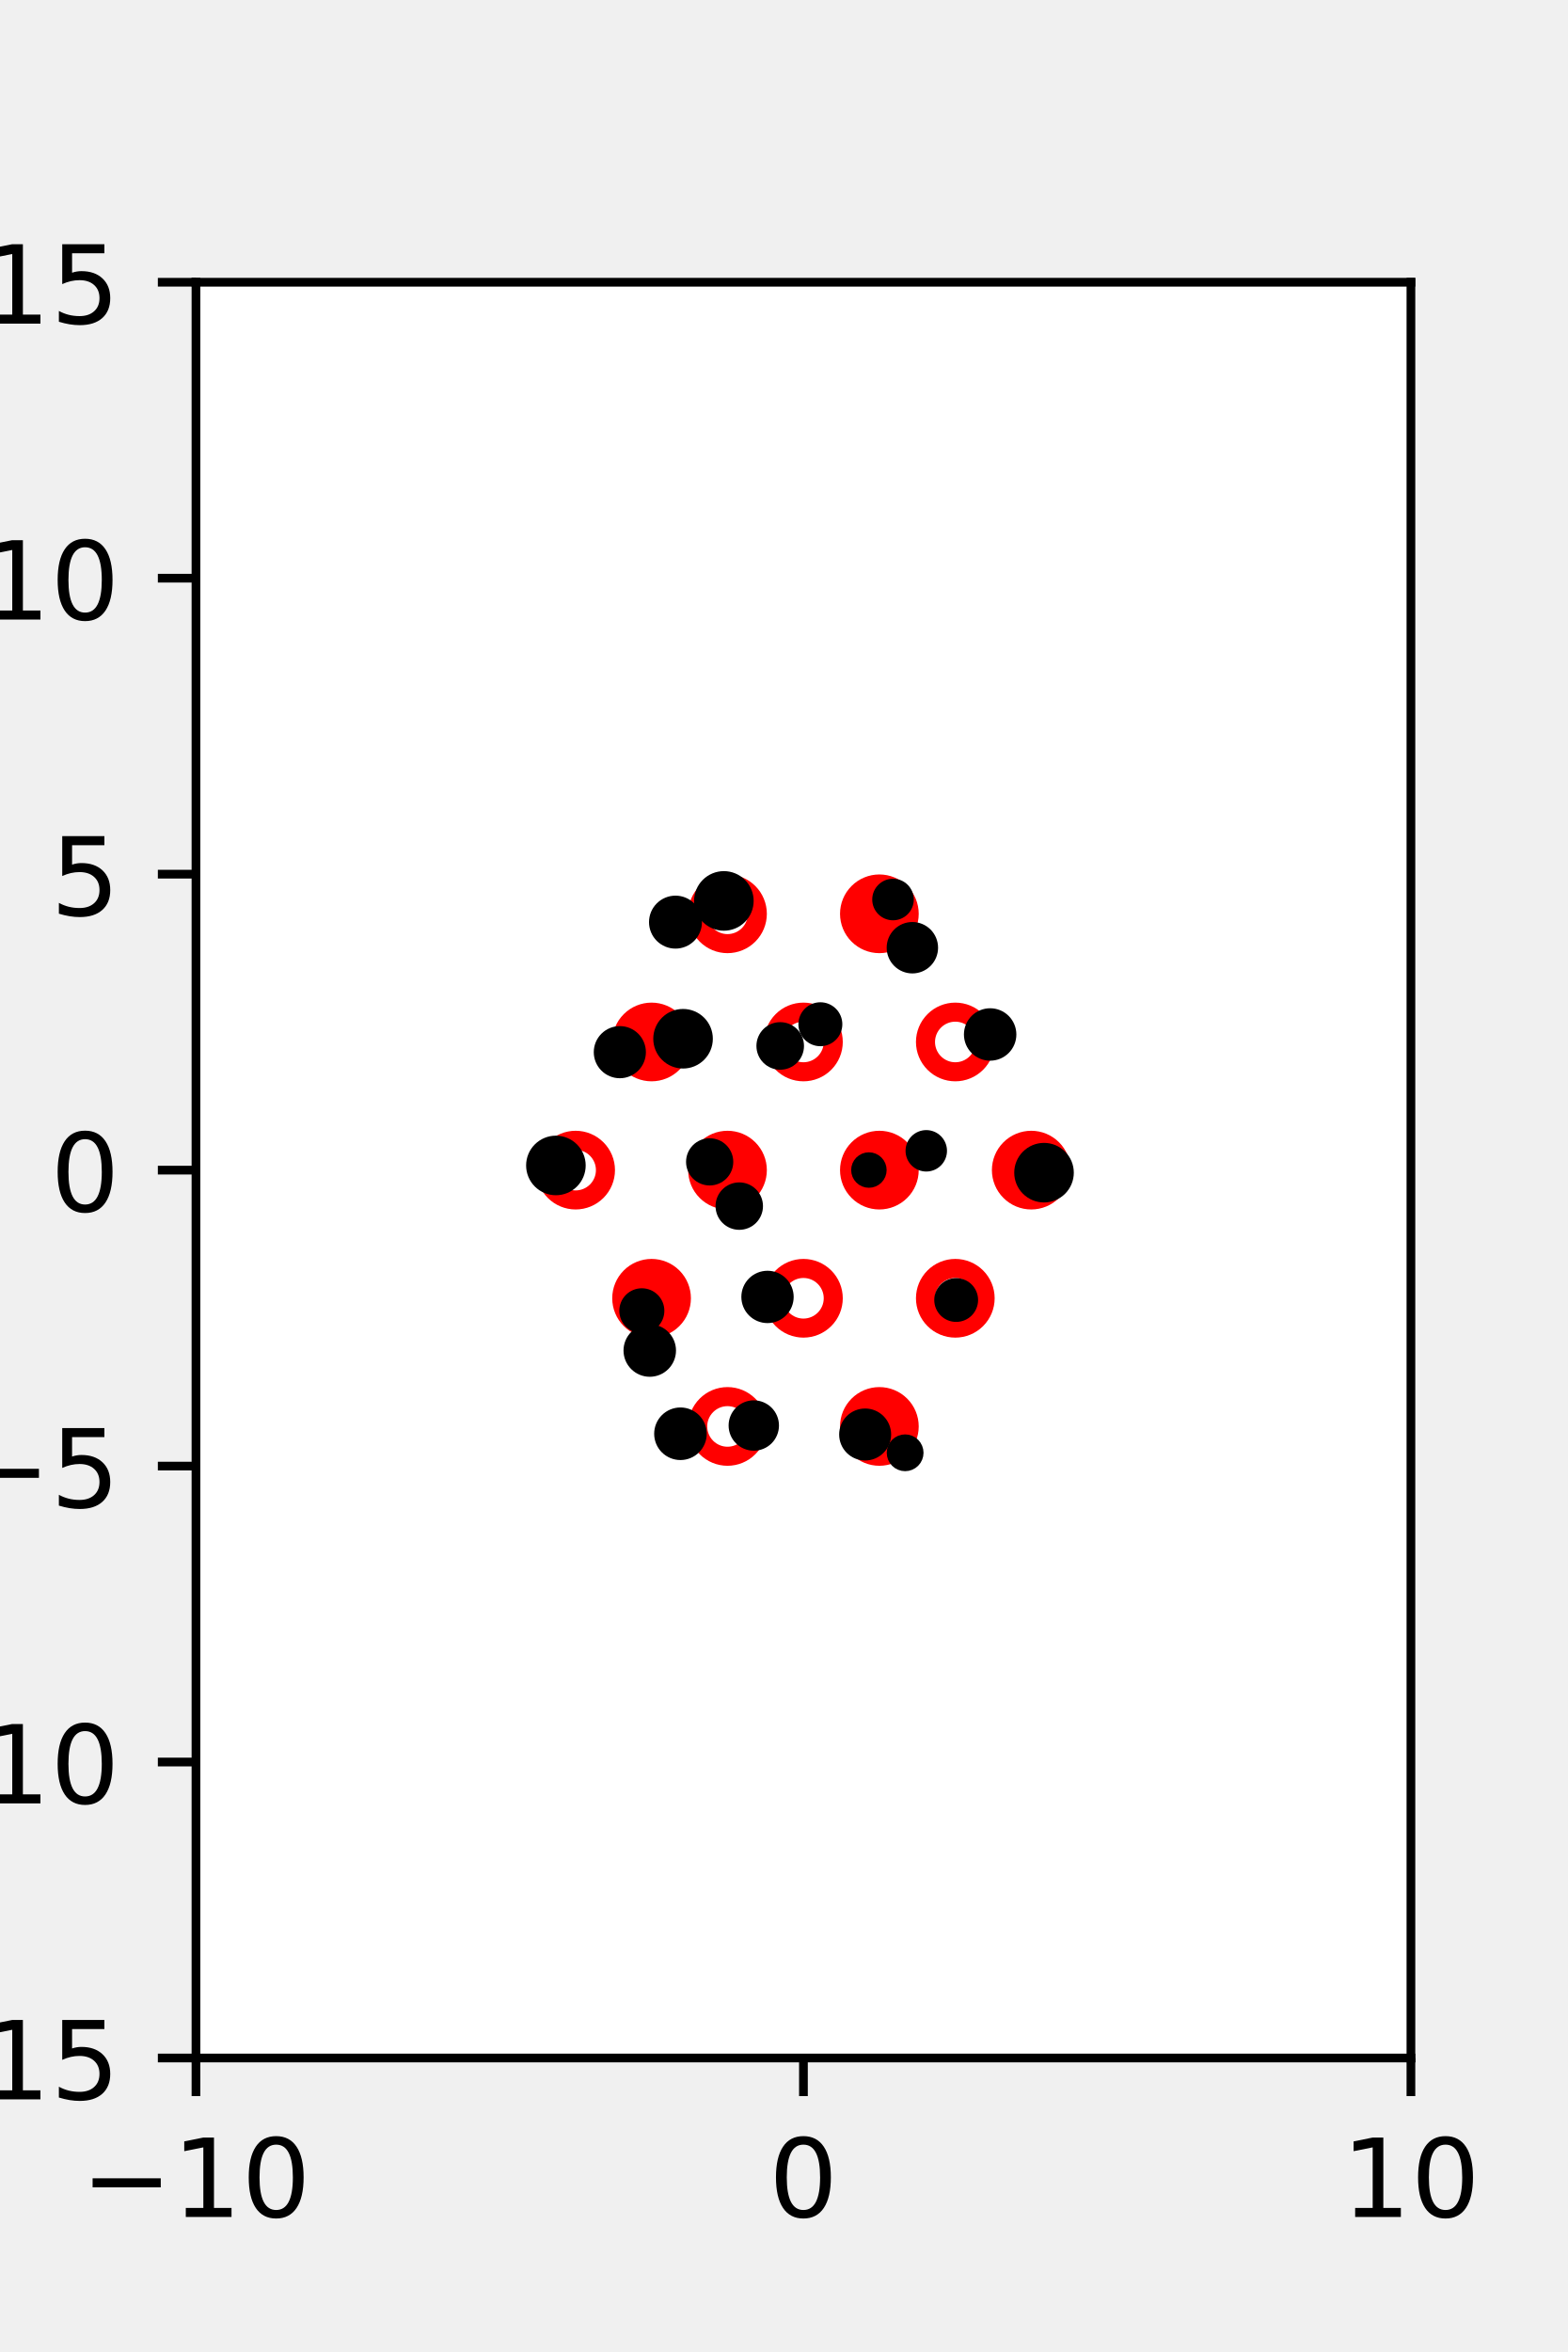
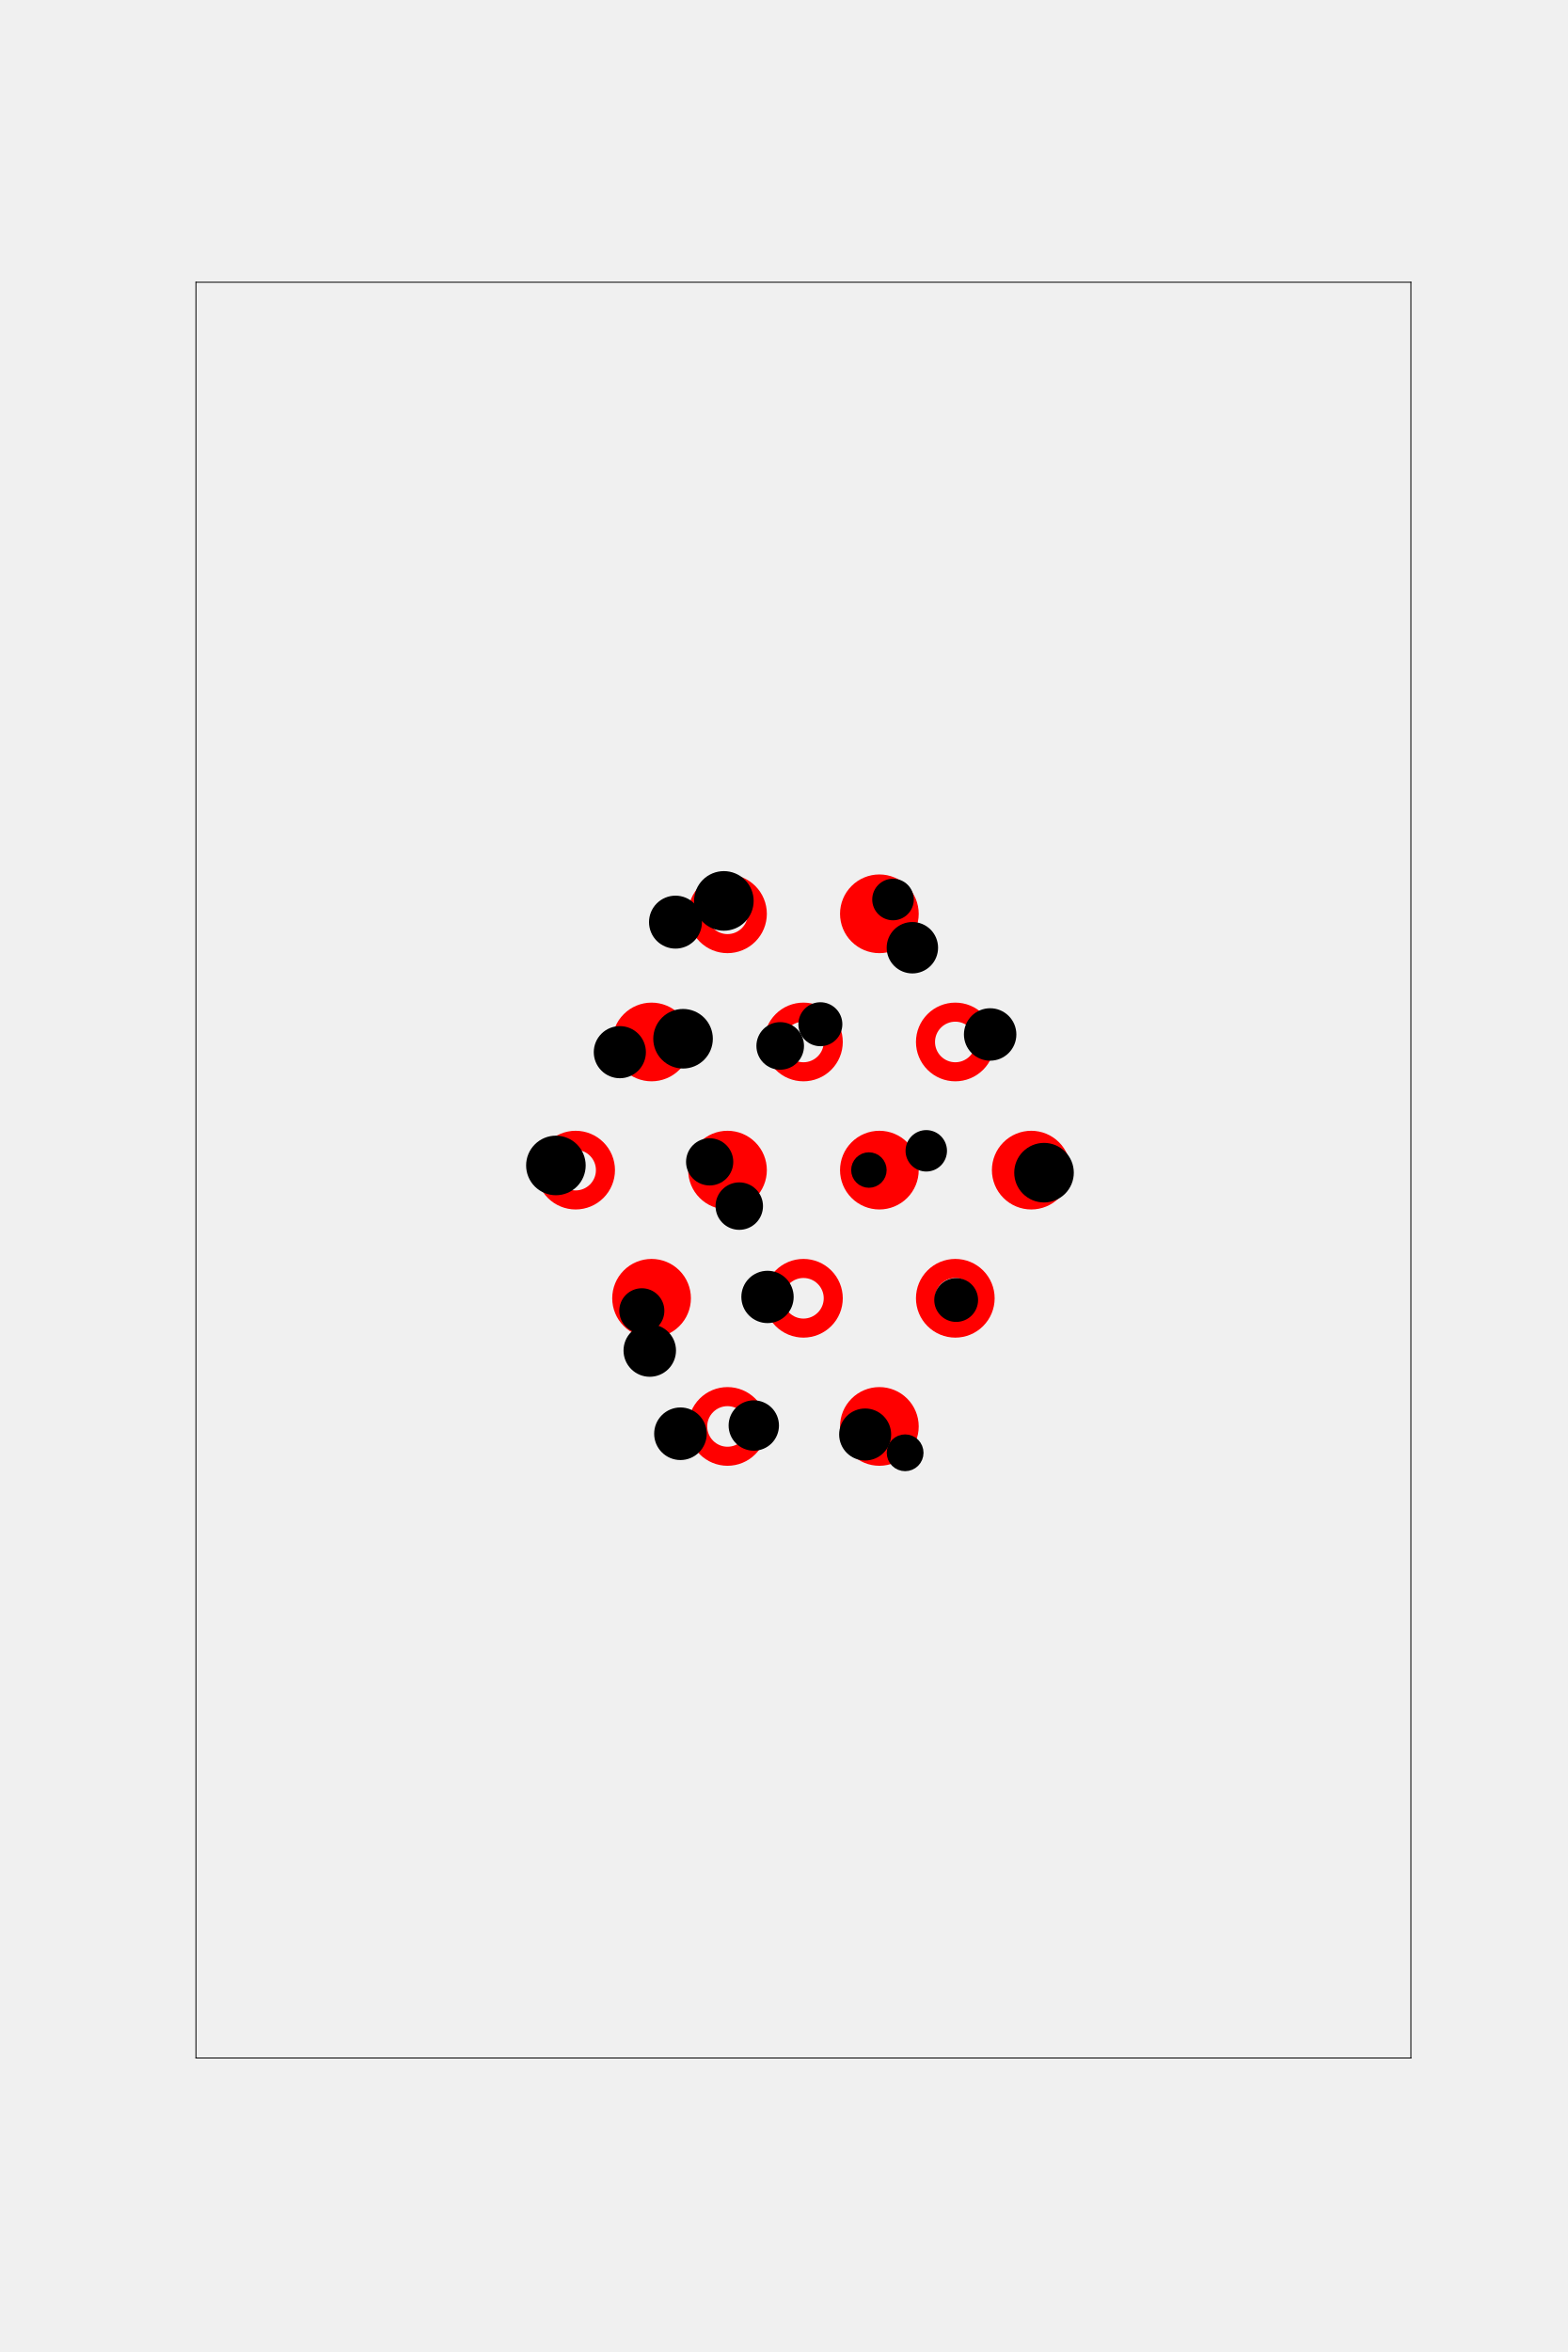
- <svg xmlns="http://www.w3.org/2000/svg" xmlns:xlink="http://www.w3.org/1999/xlink" width="144pt" height="216pt" viewBox="0 0 144 216" version="1.1">
-   <defs>
-     <style type="text/css">*{stroke-linejoin: round; stroke-linecap: butt}</style>
+ <svg xmlns="http://www.w3.org/2000/svg" xmlns:xlink="http://www.w3.org/1999/xlink" width="144pt" height="216pt" viewBox="0 0 144 216" version="1.1" id="svg278">
+   <defs id="defs6">
+     <style type="text/css" id="style4">*{stroke-linejoin: round; stroke-linecap: butt}</style>
+     <defs id="defs35">
+       <path d="M 0 2.739  C 0.726 2.739 1.423 2.45 1.936 1.936  C 2.45 1.423 2.739 0.726 2.739 -0  C 2.739 -0.726 2.45 -1.423 1.936 -1.936  C 1.423 -2.45 0.726 -2.739 0 -2.739  C -0.726 -2.739 -1.423 -2.45 -1.936 -1.936  C -2.45 -1.423 -2.739 -0.726 -2.739 0  C -2.739 0.726 -2.45 1.423 -1.936 1.936  C -1.423 2.45 -0.726 2.739 0 2.739  z " id="C0_0_d1040c787a" />
+     </defs>
+     <defs id="defs15">
+       <path style="stroke: #ff0000; stroke-width: 1.75" d="M 0 2.739  C 0.726 2.739 1.423 2.45 1.936 1.936  C 2.45 1.423 2.739 0.726 2.739 0  C 2.739 -0.726 2.45 -1.423 1.936 -1.936  C 1.423 -2.45 0.726 -2.739 0 -2.739  C -0.726 -2.739 -1.423 -2.45 -1.936 -1.936  C -2.45 -1.423 -2.739 -0.726 -2.739 0  C -2.739 0.726 -2.45 1.423 -1.936 1.936  C -1.423 2.45 -0.726 2.739 0 2.739  z " id="meecf0a8a30" />
+     </defs>
  </defs>
  <g id="figure_1">
    <g id="patch_1">
-       <path d="M 0 216  L 144 216  L 144 0  L 0 0  L 0 216  z " style="fill: none" />
+       <path d="M 0 216  L 144 216  L 144 0  L 0 0  L 0 216  z " style="fill: none" id="path8" />
    </g>
    <g id="axes_1">
-       <g id="patch_2">
-         <path d="M 18 189  L 129.6 189  L 129.6 25.92  L 18 25.92  z " style="fill: #ffffff" />
+       <g id="patch_2" />
+       <g style="stroke-linecap:butt;stroke-linejoin:round" id="g31" clip-path="url(#pfa2367b7f0)">
+         <use height="100%" width="100%" id="use17" style="fill:#ff0000;stroke:#ff0000;stroke-width:1.75;stroke-linecap:butt;stroke-linejoin:round" y="83.921" x="80.775" xlink:href="#meecf0a8a30" />
+         <use height="100%" width="100%" id="use19" style="fill:#ff0000;stroke:#ff0000;stroke-width:1.75;stroke-linecap:butt;stroke-linejoin:round" y="95.691" x="59.85" xlink:href="#meecf0a8a30" />
+         <use height="100%" width="100%" id="use21" style="fill:#ff0000;stroke:#ff0000;stroke-width:1.75;stroke-linecap:butt;stroke-linejoin:round" y="107.46" x="66.825" xlink:href="#meecf0a8a30" />
+         <use height="100%" width="100%" id="use23" style="fill:#ff0000;stroke:#ff0000;stroke-width:1.75;stroke-linecap:butt;stroke-linejoin:round" y="107.46" x="80.775" xlink:href="#meecf0a8a30" />
+         <use height="100%" width="100%" id="use25" style="fill:#ff0000;stroke:#ff0000;stroke-width:1.75;stroke-linecap:butt;stroke-linejoin:round" y="107.46" x="94.725" xlink:href="#meecf0a8a30" />
+         <use height="100%" width="100%" id="use27" style="fill:#ff0000;stroke:#ff0000;stroke-width:1.75;stroke-linecap:butt;stroke-linejoin:round" y="119.229" x="59.85" xlink:href="#meecf0a8a30" />
+         <use height="100%" width="100%" id="use29" style="fill:#ff0000;stroke:#ff0000;stroke-width:1.75;stroke-linecap:butt;stroke-linejoin:round" y="130.999" x="80.775" xlink:href="#meecf0a8a30" />
      </g>
-       <g id="PathCollection_1">
-         <defs>
-           <path id="meecf0a8a30" d="M 0 2.739  C 0.726 2.739 1.423 2.45 1.936 1.936  C 2.45 1.423 2.739 0.726 2.739 0  C 2.739 -0.726 2.45 -1.423 1.936 -1.936  C 1.423 -2.45 0.726 -2.739 0 -2.739  C -0.726 -2.739 -1.423 -2.45 -1.936 -1.936  C -2.45 -1.423 -2.739 -0.726 -2.739 0  C -2.739 0.726 -2.45 1.423 -1.936 1.936  C -1.423 2.45 -0.726 2.739 0 2.739  z " style="stroke: #ff0000; stroke-width: 1.75" />
-         </defs>
-         <g clip-path="url(#pfa2367b7f0)">
-           <use xlink:href="#meecf0a8a30" x="80.775" y="83.921" style="fill: #ff0000; stroke: #ff0000; stroke-width: 1.75" />
-           <use xlink:href="#meecf0a8a30" x="59.85" y="95.691" style="fill: #ff0000; stroke: #ff0000; stroke-width: 1.75" />
-           <use xlink:href="#meecf0a8a30" x="66.825" y="107.46" style="fill: #ff0000; stroke: #ff0000; stroke-width: 1.75" />
-           <use xlink:href="#meecf0a8a30" x="80.775" y="107.46" style="fill: #ff0000; stroke: #ff0000; stroke-width: 1.75" />
-           <use xlink:href="#meecf0a8a30" x="94.725" y="107.46" style="fill: #ff0000; stroke: #ff0000; stroke-width: 1.75" />
-           <use xlink:href="#meecf0a8a30" x="59.85" y="119.229" style="fill: #ff0000; stroke: #ff0000; stroke-width: 1.75" />
-           <use xlink:href="#meecf0a8a30" x="80.775" y="130.999" style="fill: #ff0000; stroke: #ff0000; stroke-width: 1.75" />
-         </g>
+       <g style="stroke-linecap:butt;stroke-linejoin:round" id="g39" clip-path="url(#pfa2367b7f0)">
+         <use height="100%" width="100%" id="use37" style="fill:none;stroke:#ff0000;stroke-width:1.75;stroke-linecap:butt;stroke-linejoin:round" y="83.921" x="66.825" xlink:href="#C0_0_d1040c787a" />
      </g>
-       <g id="PathCollection_2">
-         <defs>
-           <path id="C0_0_d1040c787a" d="M 0 2.739  C 0.726 2.739 1.423 2.45 1.936 1.936  C 2.45 1.423 2.739 0.726 2.739 -0  C 2.739 -0.726 2.45 -1.423 1.936 -1.936  C 1.423 -2.45 0.726 -2.739 0 -2.739  C -0.726 -2.739 -1.423 -2.45 -1.936 -1.936  C -2.45 -1.423 -2.739 -0.726 -2.739 0  C -2.739 0.726 -2.45 1.423 -1.936 1.936  C -1.423 2.45 -0.726 2.739 0 2.739  z " />
-         </defs>
-         <g clip-path="url(#pfa2367b7f0)">
-           <use xlink:href="#C0_0_d1040c787a" x="66.825" y="83.921" style="fill: none; stroke: #ff0000; stroke-width: 1.75" />
-         </g>
-         <g clip-path="url(#pfa2367b7f0)">
-           <use xlink:href="#C0_0_d1040c787a" x="73.8" y="95.691" style="fill: none; stroke: #ff0000; stroke-width: 1.75" />
-         </g>
-         <g clip-path="url(#pfa2367b7f0)">
-           <use xlink:href="#C0_0_d1040c787a" x="87.75" y="95.691" style="fill: none; stroke: #ff0000; stroke-width: 1.75" />
-         </g>
-         <g clip-path="url(#pfa2367b7f0)">
-           <use xlink:href="#C0_0_d1040c787a" x="52.875" y="107.46" style="fill: none; stroke: #ff0000; stroke-width: 1.75" />
-         </g>
-         <g clip-path="url(#pfa2367b7f0)">
-           <use xlink:href="#C0_0_d1040c787a" x="73.8" y="119.229" style="fill: none; stroke: #ff0000; stroke-width: 1.75" />
-         </g>
-         <g clip-path="url(#pfa2367b7f0)">
-           <use xlink:href="#C0_0_d1040c787a" x="87.75" y="119.229" style="fill: none; stroke: #ff0000; stroke-width: 1.75" />
-         </g>
-         <g clip-path="url(#pfa2367b7f0)">
-           <use xlink:href="#C0_0_d1040c787a" x="66.825" y="130.999" style="fill: none; stroke: #ff0000; stroke-width: 1.75" />
-         </g>
+       <g style="stroke-linecap:butt;stroke-linejoin:round" id="g43" clip-path="url(#pfa2367b7f0)">
+         <use height="100%" width="100%" id="use41" style="fill:none;stroke:#ff0000;stroke-width:1.75;stroke-linecap:butt;stroke-linejoin:round" y="95.691" x="73.8" xlink:href="#C0_0_d1040c787a" />
      </g>
-       <g id="PathCollection_3">
-         <path d="M 95.899 109.931  C 96.492 109.931 97.061 109.696 97.48 109.276  C 97.899 108.857 98.135 108.288 98.135 107.695  C 98.135 107.102 97.899 106.533 97.48 106.114  C 97.061 105.695 96.492 105.459 95.899 105.459  C 95.306 105.459 94.737 105.695 94.318 106.114  C 93.898 106.533 93.663 107.102 93.663 107.695  C 93.663 108.288 93.898 108.857 94.318 109.276  C 94.737 109.696 95.306 109.931 95.899 109.931  z " clip-path="url(#pfa2367b7f0)" style="stroke: #000000" />
-         <path d="M 90.95 96.91  C 91.456 96.91 91.942 96.709 92.299 96.352  C 92.657 95.994 92.858 95.508 92.858 95.003  C 92.858 94.497 92.657 94.011 92.299 93.653  C 91.942 93.296 91.456 93.095 90.95 93.095  C 90.444 93.095 89.959 93.296 89.601 93.653  C 89.243 94.011 89.042 94.497 89.042 95.003  C 89.042 95.508 89.243 95.994 89.601 96.352  C 89.959 96.709 90.444 96.91 90.95 96.91  z " clip-path="url(#pfa2367b7f0)" style="stroke: #000000" />
-         <path d="M 83.806 88.897  C 84.3 88.897 84.773 88.7 85.122 88.351  C 85.471 88.002 85.667 87.529 85.667 87.035  C 85.667 86.542 85.471 86.068 85.122 85.719  C 84.773 85.37 84.3 85.174 83.806 85.174  C 83.313 85.174 82.839 85.37 82.49 85.719  C 82.141 86.068 81.945 86.542 81.945 87.035  C 81.945 87.529 82.141 88.002 82.49 88.351  C 82.839 88.7 83.313 88.897 83.806 88.897  z " clip-path="url(#pfa2367b7f0)" style="stroke: #000000" />
-         <path d="M 82.028 84.017  C 82.401 84.017 82.76 83.869 83.024 83.605  C 83.288 83.341 83.436 82.982 83.436 82.609  C 83.436 82.235 83.288 81.877 83.024 81.613  C 82.76 81.348 82.401 81.2 82.028 81.2  C 81.654 81.2 81.296 81.348 81.032 81.613  C 80.767 81.877 80.619 82.235 80.619 82.609  C 80.619 82.982 80.767 83.341 81.032 83.605  C 81.296 83.869 81.654 84.017 82.028 84.017  z " clip-path="url(#pfa2367b7f0)" style="stroke: #000000" />
-         <path d="M 87.829 120.901  C 88.231 120.901 88.616 120.742 88.9 120.458  C 89.183 120.174 89.343 119.789 89.343 119.387  C 89.343 118.986 89.183 118.601 88.9 118.317  C 88.616 118.033 88.231 117.874 87.829 117.874  C 87.428 117.874 87.043 118.033 86.759 118.317  C 86.475 118.601 86.316 118.986 86.316 119.387  C 86.316 119.789 86.475 120.174 86.759 120.458  C 87.043 120.742 87.428 120.901 87.829 120.901  z " clip-path="url(#pfa2367b7f0)" style="stroke: #000000" />
-         <path d="M 85.083 107.09  C 85.455 107.09 85.812 106.942 86.075 106.679  C 86.338 106.416 86.486 106.059 86.486 105.687  C 86.486 105.315 86.338 104.958 86.075 104.695  C 85.812 104.432 85.455 104.284 85.083 104.284  C 84.711 104.284 84.354 104.432 84.091 104.695  C 83.827 104.958 83.68 105.315 83.68 105.687  C 83.68 106.059 83.827 106.416 84.091 106.679  C 84.354 106.942 84.711 107.09 85.083 107.09  z " clip-path="url(#pfa2367b7f0)" style="stroke: #000000" />
-         <path d="M 79.813 108.582  C 80.113 108.582 80.4 108.463 80.611 108.251  C 80.823 108.04 80.942 107.752 80.942 107.453  C 80.942 107.154 80.823 106.866 80.611 106.655  C 80.4 106.443 80.113 106.324 79.813 106.324  C 79.514 106.324 79.226 106.443 79.015 106.655  C 78.803 106.866 78.684 107.154 78.684 107.453  C 78.684 107.752 78.803 108.04 79.015 108.251  C 79.226 108.463 79.514 108.582 79.813 108.582  z " clip-path="url(#pfa2367b7f0)" style="stroke: #000000" />
-         <path d="M 75.355 95.581  C 75.757 95.581 76.144 95.421 76.428 95.137  C 76.713 94.852 76.873 94.466 76.873 94.063  C 76.873 93.66 76.713 93.274 76.428 92.989  C 76.144 92.705 75.757 92.545 75.355 92.545  C 74.952 92.545 74.566 92.705 74.281 92.989  C 73.997 93.274 73.837 93.66 73.837 94.063  C 73.837 94.466 73.997 94.852 74.281 95.137  C 74.566 95.421 74.952 95.581 75.355 95.581  z " clip-path="url(#pfa2367b7f0)" style="stroke: #000000" />
-         <path d="M 83.141 134.608  C 83.457 134.608 83.759 134.483 83.982 134.26  C 84.205 134.037 84.331 133.735 84.331 133.419  C 84.331 133.104 84.205 132.801 83.982 132.578  C 83.759 132.355 83.457 132.23 83.141 132.23  C 82.826 132.23 82.523 132.355 82.3 132.578  C 82.077 132.801 81.952 133.104 81.952 133.419  C 81.952 133.735 82.077 134.037 82.3 134.26  C 82.523 134.483 82.826 134.608 83.141 134.608  z " clip-path="url(#pfa2367b7f0)" style="stroke: #000000" />
-         <path d="M 71.666 97.741  C 72.113 97.741 72.542 97.563 72.858 97.247  C 73.174 96.931 73.351 96.503 73.351 96.056  C 73.351 95.609 73.174 95.18 72.858 94.864  C 72.542 94.548 72.113 94.371 71.666 94.371  C 71.219 94.371 70.791 94.548 70.475 94.864  C 70.159 95.18 69.981 95.609 69.981 96.056  C 69.981 96.503 70.159 96.931 70.475 97.247  C 70.791 97.563 71.219 97.741 71.666 97.741  z " clip-path="url(#pfa2367b7f0)" style="stroke: #000000" />
-         <path d="M 66.491 84.973  C 67.084 84.973 67.652 84.738 68.072 84.318  C 68.491 83.899 68.727 83.33 68.727 82.737  C 68.727 82.144 68.491 81.575 68.072 81.156  C 67.652 80.737 67.084 80.501 66.491 80.501  C 65.898 80.501 65.329 80.737 64.909 81.156  C 64.49 81.575 64.254 82.144 64.254 82.737  C 64.254 83.33 64.49 83.899 64.909 84.318  C 65.329 84.738 65.898 84.973 66.491 84.973  z " clip-path="url(#pfa2367b7f0)" style="stroke: #000000" />
-         <path d="M 79.468 133.627  C 79.968 133.627 80.448 133.428 80.802 133.074  C 81.156 132.72 81.355 132.24 81.355 131.739  C 81.355 131.239 81.156 130.759 80.802 130.405  C 80.448 130.051 79.968 129.852 79.468 129.852  C 78.967 129.852 78.487 130.051 78.133 130.405  C 77.779 130.759 77.58 131.239 77.58 131.739  C 77.58 132.24 77.779 132.72 78.133 133.074  C 78.487 133.428 78.967 133.627 79.468 133.627  z " clip-path="url(#pfa2367b7f0)" style="stroke: #000000" />
-         <path d="M 62.047 86.618  C 62.559 86.618 63.051 86.414 63.413 86.052  C 63.775 85.689 63.979 85.198 63.979 84.685  C 63.979 84.173 63.775 83.681 63.413 83.319  C 63.051 82.957 62.559 82.753 62.047 82.753  C 61.534 82.753 61.043 82.957 60.681 83.319  C 60.318 83.681 60.115 84.173 60.115 84.685  C 60.115 85.198 60.318 85.689 60.681 86.052  C 61.043 86.414 61.534 86.618 62.047 86.618  z " clip-path="url(#pfa2367b7f0)" style="stroke: #000000" />
-         <path d="M 70.5 121.009  C 71.005 121.009 71.489 120.808 71.846 120.451  C 72.203 120.094 72.403 119.61 72.403 119.105  C 72.403 118.6 72.203 118.116 71.846 117.759  C 71.489 117.402 71.005 117.202 70.5 117.202  C 69.995 117.202 69.511 117.402 69.154 117.759  C 68.797 118.116 68.597 118.6 68.597 119.105  C 68.597 119.61 68.797 120.094 69.154 120.451  C 69.511 120.808 69.995 121.009 70.5 121.009  z " clip-path="url(#pfa2367b7f0)" style="stroke: #000000" />
-         <path d="M 67.906 112.444  C 68.351 112.444 68.778 112.267 69.093 111.953  C 69.407 111.638 69.584 111.211 69.584 110.766  C 69.584 110.32 69.407 109.894 69.093 109.579  C 68.778 109.264 68.351 109.087 67.906 109.087  C 67.461 109.087 67.034 109.264 66.719 109.579  C 66.404 109.894 66.227 110.32 66.227 110.766  C 66.227 111.211 66.404 111.638 66.719 111.953  C 67.034 112.267 67.461 112.444 67.906 112.444  z " clip-path="url(#pfa2367b7f0)" style="stroke: #000000" />
-         <path d="M 65.186 108.37  C 65.629 108.37 66.053 108.194 66.366 107.882  C 66.679 107.569 66.855 107.144 66.855 106.702  C 66.855 106.259 66.679 105.835 66.366 105.522  C 66.053 105.209 65.629 105.033 65.186 105.033  C 64.744 105.033 64.319 105.209 64.006 105.522  C 63.693 105.835 63.518 106.259 63.518 106.702  C 63.518 107.144 63.693 107.569 64.006 107.882  C 64.319 108.194 64.744 108.37 65.186 108.37  z " clip-path="url(#pfa2367b7f0)" style="stroke: #000000" />
-         <path d="M 62.742 97.631  C 63.335 97.631 63.904 97.395 64.323 96.976  C 64.743 96.557 64.978 95.988 64.978 95.395  C 64.978 94.802 64.743 94.233 64.323 93.814  C 63.904 93.394 63.335 93.159 62.742 93.159  C 62.149 93.159 61.58 93.394 61.161 93.814  C 60.742 94.233 60.506 94.802 60.506 95.395  C 60.506 95.988 60.742 96.557 61.161 96.976  C 61.58 97.395 62.149 97.631 62.742 97.631  z " clip-path="url(#pfa2367b7f0)" style="stroke: #000000" />
-         <path d="M 69.239 132.728  C 69.72 132.728 70.182 132.537 70.522 132.197  C 70.862 131.857 71.053 131.396 71.053 130.915  C 71.053 130.434 70.862 129.973 70.522 129.633  C 70.182 129.293 69.72 129.102 69.239 129.102  C 68.758 129.102 68.297 129.293 67.957 129.633  C 67.617 129.973 67.426 130.434 67.426 130.915  C 67.426 131.396 67.617 131.857 67.957 132.197  C 68.297 132.537 68.758 132.728 69.239 132.728  z " clip-path="url(#pfa2367b7f0)" style="stroke: #000000" />
-         <path d="M 56.935 98.522  C 57.438 98.522 57.919 98.322 58.275 97.967  C 58.63 97.612 58.829 97.13 58.829 96.628  C 58.829 96.125 58.63 95.643 58.275 95.288  C 57.919 94.933 57.438 94.733 56.935 94.733  C 56.433 94.733 55.951 94.933 55.596 95.288  C 55.241 95.643 55.041 96.125 55.041 96.628  C 55.041 97.13 55.241 97.612 55.596 97.967  C 55.951 98.322 56.433 98.522 56.935 98.522  z " clip-path="url(#pfa2367b7f0)" style="stroke: #000000" />
-         <path d="M 62.503 133.586  C 63.011 133.586 63.498 133.385 63.857 133.026  C 64.216 132.667 64.418 132.179 64.418 131.672  C 64.418 131.164 64.216 130.677 63.857 130.318  C 63.498 129.959 63.011 129.757 62.503 129.757  C 61.995 129.757 61.508 129.959 61.149 130.318  C 60.79 130.677 60.589 131.164 60.589 131.672  C 60.589 132.179 60.79 132.667 61.149 133.026  C 61.508 133.385 61.995 133.586 62.503 133.586  z " clip-path="url(#pfa2367b7f0)" style="stroke: #000000" />
-         <path d="M 59.684 125.939  C 60.19 125.939 60.676 125.737 61.034 125.379  C 61.392 125.021 61.594 124.535 61.594 124.028  C 61.594 123.522 61.392 123.036 61.034 122.678  C 60.676 122.319 60.19 122.118 59.684 122.118  C 59.177 122.118 58.691 122.319 58.333 122.678  C 57.975 123.036 57.773 123.522 57.773 124.028  C 57.773 124.535 57.975 125.021 58.333 125.379  C 58.691 125.737 59.177 125.939 59.684 125.939  z " clip-path="url(#pfa2367b7f0)" style="stroke: #000000" />
-         <path d="M 58.956 121.948  C 59.372 121.948 59.771 121.783 60.065 121.489  C 60.359 121.195 60.525 120.795 60.525 120.379  C 60.525 119.963 60.359 119.564 60.065 119.27  C 59.771 118.975 59.372 118.81 58.956 118.81  C 58.54 118.81 58.14 118.975 57.846 119.27  C 57.552 119.564 57.387 119.963 57.387 120.379  C 57.387 120.795 57.552 121.195 57.846 121.489  C 58.14 121.783 58.54 121.948 58.956 121.948  z " clip-path="url(#pfa2367b7f0)" style="stroke: #000000" />
-         <path d="M 51.062 109.267  C 51.655 109.267 52.223 109.032 52.643 108.613  C 53.062 108.193 53.298 107.624 53.298 107.031  C 53.298 106.438 53.062 105.87 52.643 105.45  C 52.223 105.031 51.655 104.795 51.062 104.795  C 50.469 104.795 49.9 105.031 49.481 105.45  C 49.061 105.87 48.826 106.438 48.826 107.031  C 48.826 107.624 49.061 108.193 49.481 108.613  C 49.9 109.032 50.469 109.267 51.062 109.267  z " clip-path="url(#pfa2367b7f0)" style="stroke: #000000" />
+       <g style="stroke-linecap:butt;stroke-linejoin:round" id="g47" clip-path="url(#pfa2367b7f0)">
+         <use height="100%" width="100%" id="use45" style="fill:none;stroke:#ff0000;stroke-width:1.75;stroke-linecap:butt;stroke-linejoin:round" y="95.691" x="87.75" xlink:href="#C0_0_d1040c787a" />
      </g>
-       <g id="matplotlib.axis_1">
-         <g id="xtick_1">
-           <g id="line2d_1">
-             <defs>
-               <path id="m6776634007" d="M 0 0  L 0 3.5  " style="stroke: #000000; stroke-width: 0.8" />
-             </defs>
-             <g>
-               <use xlink:href="#m6776634007" x="18" y="189" style="stroke: #000000; stroke-width: 0.8" />
-             </g>
-           </g>
-           <g id="text_1">
-             <g transform="translate(7.447656 203.5984)scale(0.1 -0.1)">
-               <defs>
-                 <path id="DejaVuSans-2212" d="M 678 2272  L 4684 2272  L 4684 1741  L 678 1741  L 678 2272  z " transform="scale(0.015625)" />
-                 <path id="DejaVuSans-31" d="M 794 531  L 1825 531  L 1825 4091  L 703 3866  L 703 4441  L 1819 4666  L 2450 4666  L 2450 531  L 3481 531  L 3481 0  L 794 0  L 794 531  z " transform="scale(0.015625)" />
-                 <path id="DejaVuSans-30" d="M 2034 4250  Q 1547 4250 1301 3770  Q 1056 3291 1056 2328  Q 1056 1369 1301 889  Q 1547 409 2034 409  Q 2525 409 2770 889  Q 3016 1369 3016 2328  Q 3016 3291 2770 3770  Q 2525 4250 2034 4250  z M 2034 4750  Q 2819 4750 3233 4129  Q 3647 3509 3647 2328  Q 3647 1150 3233 529  Q 2819 -91 2034 -91  Q 1250 -91 836 529  Q 422 1150 422 2328  Q 422 3509 836 4129  Q 1250 4750 2034 4750  z " transform="scale(0.015625)" />
-               </defs>
-               <use xlink:href="#DejaVuSans-2212" />
-               <use xlink:href="#DejaVuSans-31" x="83.789" />
-               <use xlink:href="#DejaVuSans-30" x="147.412" />
-             </g>
-           </g>
-         </g>
-         <g id="xtick_2">
-           <g id="line2d_2">
-             <g>
-               <use xlink:href="#m6776634007" x="73.8" y="189" style="stroke: #000000; stroke-width: 0.8" />
-             </g>
-           </g>
-           <g id="text_2">
-             <g transform="translate(70.61875 203.5984)scale(0.1 -0.1)">
-               <use xlink:href="#DejaVuSans-30" />
-             </g>
-           </g>
-         </g>
-         <g id="xtick_3">
-           <g id="line2d_3">
-             <g>
-               <use xlink:href="#m6776634007" x="129.6" y="189" style="stroke: #000000; stroke-width: 0.8" />
-             </g>
-           </g>
-           <g id="text_3">
-             <g transform="translate(123.2375 203.5984)scale(0.1 -0.1)">
-               <use xlink:href="#DejaVuSans-31" />
-               <use xlink:href="#DejaVuSans-30" x="63.623" />
-             </g>
-           </g>
-         </g>
+       <g style="stroke-linecap:butt;stroke-linejoin:round" id="g51" clip-path="url(#pfa2367b7f0)">
+         <use height="100%" width="100%" id="use49" style="fill:none;stroke:#ff0000;stroke-width:1.75;stroke-linecap:butt;stroke-linejoin:round" y="107.46" x="52.875" xlink:href="#C0_0_d1040c787a" />
      </g>
-       <g id="matplotlib.axis_2">
-         <g id="ytick_1">
-           <g id="line2d_4">
-             <defs>
-               <path id="m894207c353" d="M 0 0  L -3.5 0  " style="stroke: #000000; stroke-width: 0.8" />
-             </defs>
-             <g>
-               <use xlink:href="#m894207c353" x="18" y="189" style="stroke: #000000; stroke-width: 0.8" />
-             </g>
-           </g>
-           <g id="text_4">
-             <g transform="translate(-10.10469 192.7992)scale(0.1 -0.1)">
-               <defs>
-                 <path id="DejaVuSans-35" d="M 691 4666  L 3169 4666  L 3169 4134  L 1269 4134  L 1269 2991  Q 1406 3038 1543 3061  Q 1681 3084 1819 3084  Q 2600 3084 3056 2656  Q 3513 2228 3513 1497  Q 3513 744 3044 326  Q 2575 -91 1722 -91  Q 1428 -91 1123 -41  Q 819 9 494 109  L 494 744  Q 775 591 1075 516  Q 1375 441 1709 441  Q 2250 441 2565 725  Q 2881 1009 2881 1497  Q 2881 1984 2565 2268  Q 2250 2553 1709 2553  Q 1456 2553 1204 2497  Q 953 2441 691 2322  L 691 4666  z " transform="scale(0.015625)" />
-               </defs>
-               <use xlink:href="#DejaVuSans-2212" />
-               <use xlink:href="#DejaVuSans-31" x="83.789" />
-               <use xlink:href="#DejaVuSans-35" x="147.412" />
-             </g>
-           </g>
-         </g>
-         <g id="ytick_2">
-           <g id="line2d_5">
-             <g>
-               <use xlink:href="#m894207c353" x="18" y="161.82" style="stroke: #000000; stroke-width: 0.8" />
-             </g>
-           </g>
-           <g id="text_5">
-             <g transform="translate(-10.10469 165.6192)scale(0.1 -0.1)">
-               <use xlink:href="#DejaVuSans-2212" />
-               <use xlink:href="#DejaVuSans-31" x="83.789" />
-               <use xlink:href="#DejaVuSans-30" x="147.412" />
-             </g>
-           </g>
-         </g>
-         <g id="ytick_3">
-           <g id="line2d_6">
-             <g>
-               <use xlink:href="#m894207c353" x="18" y="134.64" style="stroke: #000000; stroke-width: 0.8" />
-             </g>
-           </g>
-           <g id="text_6">
-             <g transform="translate(-3.742188 138.4392)scale(0.1 -0.1)">
-               <use xlink:href="#DejaVuSans-2212" />
-               <use xlink:href="#DejaVuSans-35" x="83.789" />
-             </g>
-           </g>
-         </g>
-         <g id="ytick_4">
-           <g id="line2d_7">
-             <g>
-               <use xlink:href="#m894207c353" x="18" y="107.46" style="stroke: #000000; stroke-width: 0.8" />
-             </g>
-           </g>
-           <g id="text_7">
-             <g transform="translate(4.6375 111.2592)scale(0.1 -0.1)">
-               <use xlink:href="#DejaVuSans-30" />
-             </g>
-           </g>
-         </g>
-         <g id="ytick_5">
-           <g id="line2d_8">
-             <g>
-               <use xlink:href="#m894207c353" x="18" y="80.28" style="stroke: #000000; stroke-width: 0.8" />
-             </g>
-           </g>
-           <g id="text_8">
-             <g transform="translate(4.6375 84.07922)scale(0.1 -0.1)">
-               <use xlink:href="#DejaVuSans-35" />
-             </g>
-           </g>
-         </g>
-         <g id="ytick_6">
-           <g id="line2d_9">
-             <g>
-               <use xlink:href="#m894207c353" x="18" y="53.1" style="stroke: #000000; stroke-width: 0.8" />
-             </g>
-           </g>
-           <g id="text_9">
-             <g transform="translate(-1.725 56.89922)scale(0.1 -0.1)">
-               <use xlink:href="#DejaVuSans-31" />
-               <use xlink:href="#DejaVuSans-30" x="63.623" />
-             </g>
-           </g>
-         </g>
-         <g id="ytick_7">
-           <g id="line2d_10">
-             <g>
-               <use xlink:href="#m894207c353" x="18" y="25.92" style="stroke: #000000; stroke-width: 0.8" />
-             </g>
-           </g>
-           <g id="text_10">
-             <g transform="translate(-1.725 29.71922)scale(0.1 -0.1)">
-               <use xlink:href="#DejaVuSans-31" />
-               <use xlink:href="#DejaVuSans-35" x="63.623" />
-             </g>
-           </g>
-         </g>
+       <g style="stroke-linecap:butt;stroke-linejoin:round" id="g55" clip-path="url(#pfa2367b7f0)">
+         <use height="100%" width="100%" id="use53" style="fill:none;stroke:#ff0000;stroke-width:1.75;stroke-linecap:butt;stroke-linejoin:round" y="119.229" x="73.8" xlink:href="#C0_0_d1040c787a" />
      </g>
-       <g id="patch_3">
-         <path d="M 18 189  L 18 25.92  " style="fill: none; stroke: #000000; stroke-width: 0.8; stroke-linejoin: miter; stroke-linecap: square" />
+       <g style="stroke-linecap:butt;stroke-linejoin:round" id="g59" clip-path="url(#pfa2367b7f0)">
+         <use height="100%" width="100%" id="use57" style="fill:none;stroke:#ff0000;stroke-width:1.75;stroke-linecap:butt;stroke-linejoin:round" y="119.229" x="87.75" xlink:href="#C0_0_d1040c787a" />
      </g>
-       <g id="patch_4">
-         <path d="M 129.6 189  L 129.6 25.92  " style="fill: none; stroke: #000000; stroke-width: 0.8; stroke-linejoin: miter; stroke-linecap: square" />
+       <g style="stroke-linecap:butt;stroke-linejoin:round" id="g63" clip-path="url(#pfa2367b7f0)">
+         <use height="100%" width="100%" id="use61" style="fill:none;stroke:#ff0000;stroke-width:1.75;stroke-linecap:butt;stroke-linejoin:round" y="130.999" x="66.825" xlink:href="#C0_0_d1040c787a" />
      </g>
-       <g id="patch_5">
-         <path d="M 18 189  L 129.6 189  " style="fill: none; stroke: #000000; stroke-width: 0.8; stroke-linejoin: miter; stroke-linecap: square" />
-       </g>
-       <g id="patch_6">
-         <path d="M 18 25.92  L 129.6 25.92  " style="fill: none; stroke: #000000; stroke-width: 0.8; stroke-linejoin: miter; stroke-linecap: square" />
-       </g>
+       <path id="path66" style="stroke:#000000;stroke-linecap:butt;stroke-linejoin:round" clip-path="url(#pfa2367b7f0)" d="m 95.899,109.931 c 0.593,0 1.162,-0.236 1.581,-0.655 0.419,-0.419 0.655,-0.988 0.655,-1.581 0,-0.593 -0.236,-1.162 -0.655,-1.581 -0.419,-0.419 -0.988,-0.655 -1.581,-0.655 -0.593,0 -1.162,0.236 -1.581,0.655 -0.419,0.419 -0.655,0.988 -0.655,1.581 0,0.593 0.236,1.162 0.655,1.581 0.419,0.419 0.988,0.655 1.581,0.655 z" />
+       <path id="path68" style="stroke:#000000;stroke-linecap:butt;stroke-linejoin:round" clip-path="url(#pfa2367b7f0)" d="m 90.95,96.91 c 0.506,0 0.991,-0.201 1.349,-0.559 0.358,-0.358 0.559,-0.843 0.559,-1.349 0,-0.506 -0.201,-0.991 -0.559,-1.349 -0.358,-0.358 -0.843,-0.559 -1.349,-0.559 -0.506,0 -0.991,0.201 -1.349,0.559 -0.358,0.358 -0.559,0.843 -0.559,1.349 0,0.506 0.201,0.991 0.559,1.349 0.358,0.358 0.843,0.559 1.349,0.559 z" />
+       <path id="path70" style="stroke:#000000;stroke-linecap:butt;stroke-linejoin:round" clip-path="url(#pfa2367b7f0)" d="m 83.806,88.897 c 0.494,0 0.967,-0.196 1.316,-0.545 0.349,-0.349 0.545,-0.822 0.545,-1.316 0,-0.494 -0.196,-0.967 -0.545,-1.316 -0.349,-0.349 -0.822,-0.545 -1.316,-0.545 -0.494,0 -0.967,0.196 -1.316,0.545 -0.349,0.349 -0.545,0.822 -0.545,1.316 0,0.494 0.196,0.967 0.545,1.316 0.349,0.349 0.822,0.545 1.316,0.545 z" />
+       <path id="path72" style="stroke:#000000;stroke-linecap:butt;stroke-linejoin:round" clip-path="url(#pfa2367b7f0)" d="m 82.028,84.017 c 0.374,0 0.732,-0.148 0.996,-0.413 0.264,-0.264 0.413,-0.622 0.413,-0.996 0,-0.374 -0.148,-0.732 -0.413,-0.996 -0.264,-0.264 -0.622,-0.413 -0.996,-0.413 -0.374,0 -0.732,0.148 -0.996,0.413 -0.264,0.264 -0.413,0.622 -0.413,0.996 0,0.374 0.148,0.732 0.413,0.996 0.264,0.264 0.622,0.413 0.996,0.413 z" />
+       <path id="path74" style="stroke:#000000;stroke-linecap:butt;stroke-linejoin:round" clip-path="url(#pfa2367b7f0)" d="m 87.829,120.901 c 0.401,0 0.786,-0.16 1.07,-0.443 0.284,-0.284 0.443,-0.669 0.443,-1.07 0,-0.401 -0.159,-0.786 -0.443,-1.07 -0.284,-0.284 -0.669,-0.443 -1.07,-0.443 -0.401,0 -0.786,0.159 -1.07,0.443 -0.284,0.284 -0.443,0.669 -0.443,1.07 0,0.401 0.159,0.786 0.443,1.07 0.284,0.284 0.669,0.443 1.07,0.443 z" />
+       <path id="path76" style="stroke:#000000;stroke-linecap:butt;stroke-linejoin:round" clip-path="url(#pfa2367b7f0)" d="m 85.083,107.09 c 0.372,0 0.729,-0.148 0.992,-0.411 0.263,-0.263 0.411,-0.62 0.411,-0.992 0,-0.372 -0.148,-0.729 -0.411,-0.992 -0.263,-0.263 -0.62,-0.411 -0.992,-0.411 -0.372,0 -0.729,0.148 -0.992,0.411 -0.263,0.263 -0.411,0.62 -0.411,0.992 0,0.372 0.148,0.729 0.411,0.992 0.263,0.263 0.62,0.411 0.992,0.411 z" />
+       <path id="path78" style="stroke:#000000;stroke-linecap:butt;stroke-linejoin:round" clip-path="url(#pfa2367b7f0)" d="m 79.813,108.582 c 0.299,0 0.587,-0.119 0.798,-0.331 0.212,-0.212 0.331,-0.499 0.331,-0.798 0,-0.299 -0.119,-0.587 -0.331,-0.798 -0.212,-0.212 -0.499,-0.331 -0.798,-0.331 -0.299,0 -0.587,0.119 -0.798,0.331 -0.212,0.212 -0.331,0.499 -0.331,0.798 0,0.299 0.119,0.587 0.331,0.798 0.212,0.212 0.499,0.331 0.798,0.331 z" />
+       <path id="path80" style="stroke:#000000;stroke-linecap:butt;stroke-linejoin:round" clip-path="url(#pfa2367b7f0)" d="m 75.355,95.581 c 0.403,0 0.789,-0.16 1.074,-0.445 0.285,-0.285 0.445,-0.671 0.445,-1.074 0,-0.403 -0.16,-0.789 -0.445,-1.074 -0.285,-0.285 -0.671,-0.445 -1.074,-0.445 -0.403,0 -0.789,0.16 -1.074,0.445 -0.285,0.285 -0.445,0.671 -0.445,1.074 0,0.403 0.16,0.789 0.445,1.074 0.285,0.285 0.671,0.445 1.074,0.445 z" />
+       <path id="path82" style="stroke:#000000;stroke-linecap:butt;stroke-linejoin:round" clip-path="url(#pfa2367b7f0)" d="m 83.141,134.608 c 0.315,0 0.618,-0.125 0.841,-0.348 0.223,-0.223 0.348,-0.526 0.348,-0.841 0,-0.315 -0.125,-0.618 -0.348,-0.841 -0.223,-0.223 -0.526,-0.348 -0.841,-0.348 -0.315,0 -0.618,0.125 -0.841,0.348 -0.223,0.223 -0.348,0.526 -0.348,0.841 0,0.315 0.125,0.618 0.348,0.841 0.223,0.223 0.526,0.348 0.841,0.348 z" />
+       <path id="path84" style="stroke:#000000;stroke-linecap:butt;stroke-linejoin:round" clip-path="url(#pfa2367b7f0)" d="m 71.666,97.741 c 0.447,0 0.876,-0.178 1.192,-0.494 0.316,-0.316 0.494,-0.745 0.494,-1.192 0,-0.447 -0.178,-0.876 -0.494,-1.192 -0.316,-0.316 -0.745,-0.494 -1.192,-0.494 -0.447,0 -0.876,0.178 -1.192,0.494 -0.316,0.316 -0.494,0.745 -0.494,1.192 0,0.447 0.178,0.876 0.494,1.192 0.316,0.316 0.745,0.494 1.192,0.494 z" />
+       <path id="path86" style="stroke:#000000;stroke-linecap:butt;stroke-linejoin:round" clip-path="url(#pfa2367b7f0)" d="m 66.491,84.973 c 0.593,0 1.162,-0.236 1.581,-0.655 0.419,-0.419 0.655,-0.988 0.655,-1.581 0,-0.593 -0.236,-1.162 -0.655,-1.581 -0.419,-0.419 -0.988,-0.655 -1.581,-0.655 -0.593,0 -1.162,0.236 -1.581,0.655 -0.419,0.419 -0.655,0.988 -0.655,1.581 0,0.593 0.236,1.162 0.655,1.581 0.419,0.419 0.988,0.655 1.581,0.655 z" />
+       <path id="path88" style="stroke:#000000;stroke-linecap:butt;stroke-linejoin:round" clip-path="url(#pfa2367b7f0)" d="m 79.468,133.627 c 0.501,0 0.981,-0.199 1.335,-0.553 0.354,-0.354 0.553,-0.834 0.553,-1.335 0,-0.501 -0.199,-0.981 -0.553,-1.335 -0.354,-0.354 -0.834,-0.553 -1.335,-0.553 -0.501,0 -0.981,0.199 -1.335,0.553 -0.354,0.354 -0.553,0.834 -0.553,1.335 0,0.501 0.199,0.981 0.553,1.335 0.354,0.354 0.834,0.553 1.335,0.553 z" />
+       <path id="path90" style="stroke:#000000;stroke-linecap:butt;stroke-linejoin:round" clip-path="url(#pfa2367b7f0)" d="m 62.047,86.618 c 0.512,0 1.004,-0.204 1.366,-0.566 0.362,-0.362 0.566,-0.854 0.566,-1.366 0,-0.512 -0.204,-1.004 -0.566,-1.366 -0.362,-0.362 -0.854,-0.566 -1.366,-0.566 -0.512,0 -1.004,0.204 -1.366,0.566 -0.362,0.362 -0.566,0.854 -0.566,1.366 0,0.512 0.204,1.004 0.566,1.366 0.362,0.362 0.854,0.566 1.366,0.566 z" />
+       <path id="path92" style="stroke:#000000;stroke-linecap:butt;stroke-linejoin:round" clip-path="url(#pfa2367b7f0)" d="m 70.5,121.009 c 0.505,0 0.989,-0.201 1.346,-0.557 0.357,-0.357 0.557,-0.841 0.557,-1.346 0,-0.505 -0.201,-0.989 -0.557,-1.346 -0.357,-0.357 -0.841,-0.557 -1.346,-0.557 -0.505,0 -0.989,0.201 -1.346,0.557 -0.357,0.357 -0.557,0.841 -0.557,1.346 0,0.505 0.201,0.989 0.557,1.346 0.357,0.357 0.841,0.557 1.346,0.557 z" />
+       <path id="path94" style="stroke:#000000;stroke-linecap:butt;stroke-linejoin:round" clip-path="url(#pfa2367b7f0)" d="m 67.906,112.444 c 0.445,0 0.872,-0.177 1.187,-0.492 0.315,-0.315 0.492,-0.742 0.492,-1.187 0,-0.445 -0.177,-0.872 -0.492,-1.187 -0.315,-0.315 -0.742,-0.492 -1.187,-0.492 -0.445,0 -0.872,0.177 -1.187,0.492 -0.315,0.315 -0.492,0.742 -0.492,1.187 0,0.445 0.177,0.872 0.492,1.187 0.315,0.315 0.742,0.492 1.187,0.492 z" />
+       <path id="path96" style="stroke:#000000;stroke-linecap:butt;stroke-linejoin:round" clip-path="url(#pfa2367b7f0)" d="m 65.186,108.37 c 0.442,0 0.867,-0.176 1.18,-0.489 0.313,-0.313 0.489,-0.737 0.489,-1.18 0,-0.442 -0.176,-0.867 -0.489,-1.18 -0.313,-0.313 -0.737,-0.489 -1.18,-0.489 -0.442,0 -0.867,0.176 -1.18,0.489 -0.313,0.313 -0.489,0.737 -0.489,1.18 0,0.442 0.176,0.867 0.489,1.18 0.313,0.313 0.737,0.489 1.18,0.489 z" />
+       <path id="path98" style="stroke:#000000;stroke-linecap:butt;stroke-linejoin:round" clip-path="url(#pfa2367b7f0)" d="m 62.742,97.631 c 0.593,0 1.162,-0.236 1.581,-0.655 0.419,-0.419 0.655,-0.988 0.655,-1.581 0,-0.593 -0.236,-1.162 -0.655,-1.581 -0.419,-0.419 -0.988,-0.655 -1.581,-0.655 -0.593,0 -1.162,0.236 -1.581,0.655 -0.419,0.419 -0.655,0.988 -0.655,1.581 0,0.593 0.236,1.162 0.655,1.581 0.419,0.419 0.988,0.655 1.581,0.655 z" />
+       <path id="path100" style="stroke:#000000;stroke-linecap:butt;stroke-linejoin:round" clip-path="url(#pfa2367b7f0)" d="m 69.239,132.728 c 0.481,0 0.942,-0.191 1.282,-0.531 0.34,-0.34 0.531,-0.801 0.531,-1.282 0,-0.481 -0.191,-0.942 -0.531,-1.282 -0.34,-0.34 -0.801,-0.531 -1.282,-0.531 -0.481,0 -0.942,0.191 -1.282,0.531 -0.34,0.34 -0.531,0.801 -0.531,1.282 0,0.481 0.191,0.942 0.531,1.282 0.34,0.34 0.801,0.531 1.282,0.531 z" />
+       <path id="path102" style="stroke:#000000;stroke-linecap:butt;stroke-linejoin:round" clip-path="url(#pfa2367b7f0)" d="m 56.935,98.522 c 0.502,0 0.984,-0.2 1.339,-0.555 0.355,-0.355 0.555,-0.837 0.555,-1.339 0,-0.502 -0.2,-0.984 -0.555,-1.339 -0.355,-0.355 -0.837,-0.555 -1.339,-0.555 -0.502,0 -0.984,0.2 -1.339,0.555 -0.355,0.355 -0.555,0.837 -0.555,1.339 0,0.502 0.2,0.984 0.555,1.339 0.355,0.355 0.837,0.555 1.339,0.555 z" />
+       <path id="path104" style="stroke:#000000;stroke-linecap:butt;stroke-linejoin:round" clip-path="url(#pfa2367b7f0)" d="m 62.503,133.586 c 0.508,0 0.995,-0.202 1.354,-0.561 0.359,-0.359 0.561,-0.846 0.561,-1.354 0,-0.508 -0.202,-0.995 -0.561,-1.354 -0.359,-0.359 -0.846,-0.561 -1.354,-0.561 -0.508,0 -0.995,0.202 -1.354,0.561 -0.359,0.359 -0.561,0.846 -0.561,1.354 0,0.508 0.202,0.995 0.561,1.354 0.359,0.359 0.846,0.561 1.354,0.561 z" />
+       <path id="path106" style="stroke:#000000;stroke-linecap:butt;stroke-linejoin:round" clip-path="url(#pfa2367b7f0)" d="m 59.684,125.939 c 0.507,0 0.992,-0.201 1.351,-0.559 0.358,-0.358 0.559,-0.844 0.559,-1.351 0,-0.507 -0.201,-0.992 -0.559,-1.351 -0.358,-0.358 -0.844,-0.559 -1.351,-0.559 -0.507,0 -0.992,0.201 -1.351,0.559 -0.358,0.358 -0.559,0.844 -0.559,1.351 0,0.507 0.201,0.992 0.559,1.351 0.358,0.358 0.844,0.559 1.351,0.559 z" />
+       <path id="path108" style="stroke:#000000;stroke-linecap:butt;stroke-linejoin:round" clip-path="url(#pfa2367b7f0)" d="m 58.956,121.948 c 0.416,0 0.815,-0.165 1.11,-0.46 0.294,-0.294 0.46,-0.693 0.46,-1.11 0,-0.416 -0.165,-0.815 -0.46,-1.11 -0.294,-0.294 -0.693,-0.46 -1.11,-0.46 -0.416,0 -0.815,0.165 -1.11,0.46 -0.294,0.294 -0.46,0.693 -0.46,1.11 0,0.416 0.165,0.815 0.46,1.11 0.294,0.294 0.693,0.46 1.11,0.46 z" />
+       <path id="path110" style="stroke:#000000;stroke-linecap:butt;stroke-linejoin:round" clip-path="url(#pfa2367b7f0)" d="m 51.062,109.267 c 0.593,0 1.162,-0.236 1.581,-0.655 0.419,-0.419 0.655,-0.988 0.655,-1.581 0,-0.593 -0.236,-1.162 -0.655,-1.581 -0.419,-0.419 -0.988,-0.655 -1.581,-0.655 -0.593,0 -1.162,0.236 -1.581,0.655 -0.419,0.419 -0.655,0.988 -0.655,1.581 0,0.593 0.236,1.162 0.655,1.581 0.419,0.419 0.988,0.655 1.581,0.655 z" />
+       <path id="path259" style="fill:none;stroke:#000000;stroke-width:0.085;stroke-linecap:square;stroke-linejoin:miter;stroke-miterlimit:4;stroke-dasharray:none" d="M 18,189 V 25.92" />
+       <path id="path262" style="fill:none;stroke:#000000;stroke-width:0.085;stroke-linecap:square;stroke-linejoin:miter;stroke-miterlimit:4;stroke-dasharray:none" d="M 129.6,189 V 25.92" />
+       <path id="path265" style="fill:none;stroke:#000000;stroke-width:0.085;stroke-linecap:square;stroke-linejoin:miter;stroke-miterlimit:4;stroke-dasharray:none" d="M 18,189 H 129.6" />
+       <path id="path268" style="fill:none;stroke:#000000;stroke-width:0.085;stroke-linecap:square;stroke-linejoin:miter;stroke-miterlimit:4;stroke-dasharray:none" d="M 18,25.92 H 129.6" />
    </g>
  </g>
-   <defs>
+   <defs id="defs276">
    <clipPath id="pfa2367b7f0">
-       <rect x="18" y="25.92" width="111.6" height="163.08" />
+       <rect x="18" y="25.92" width="111.6" height="163.08" id="rect273" />
    </clipPath>
  </defs>
</svg>
